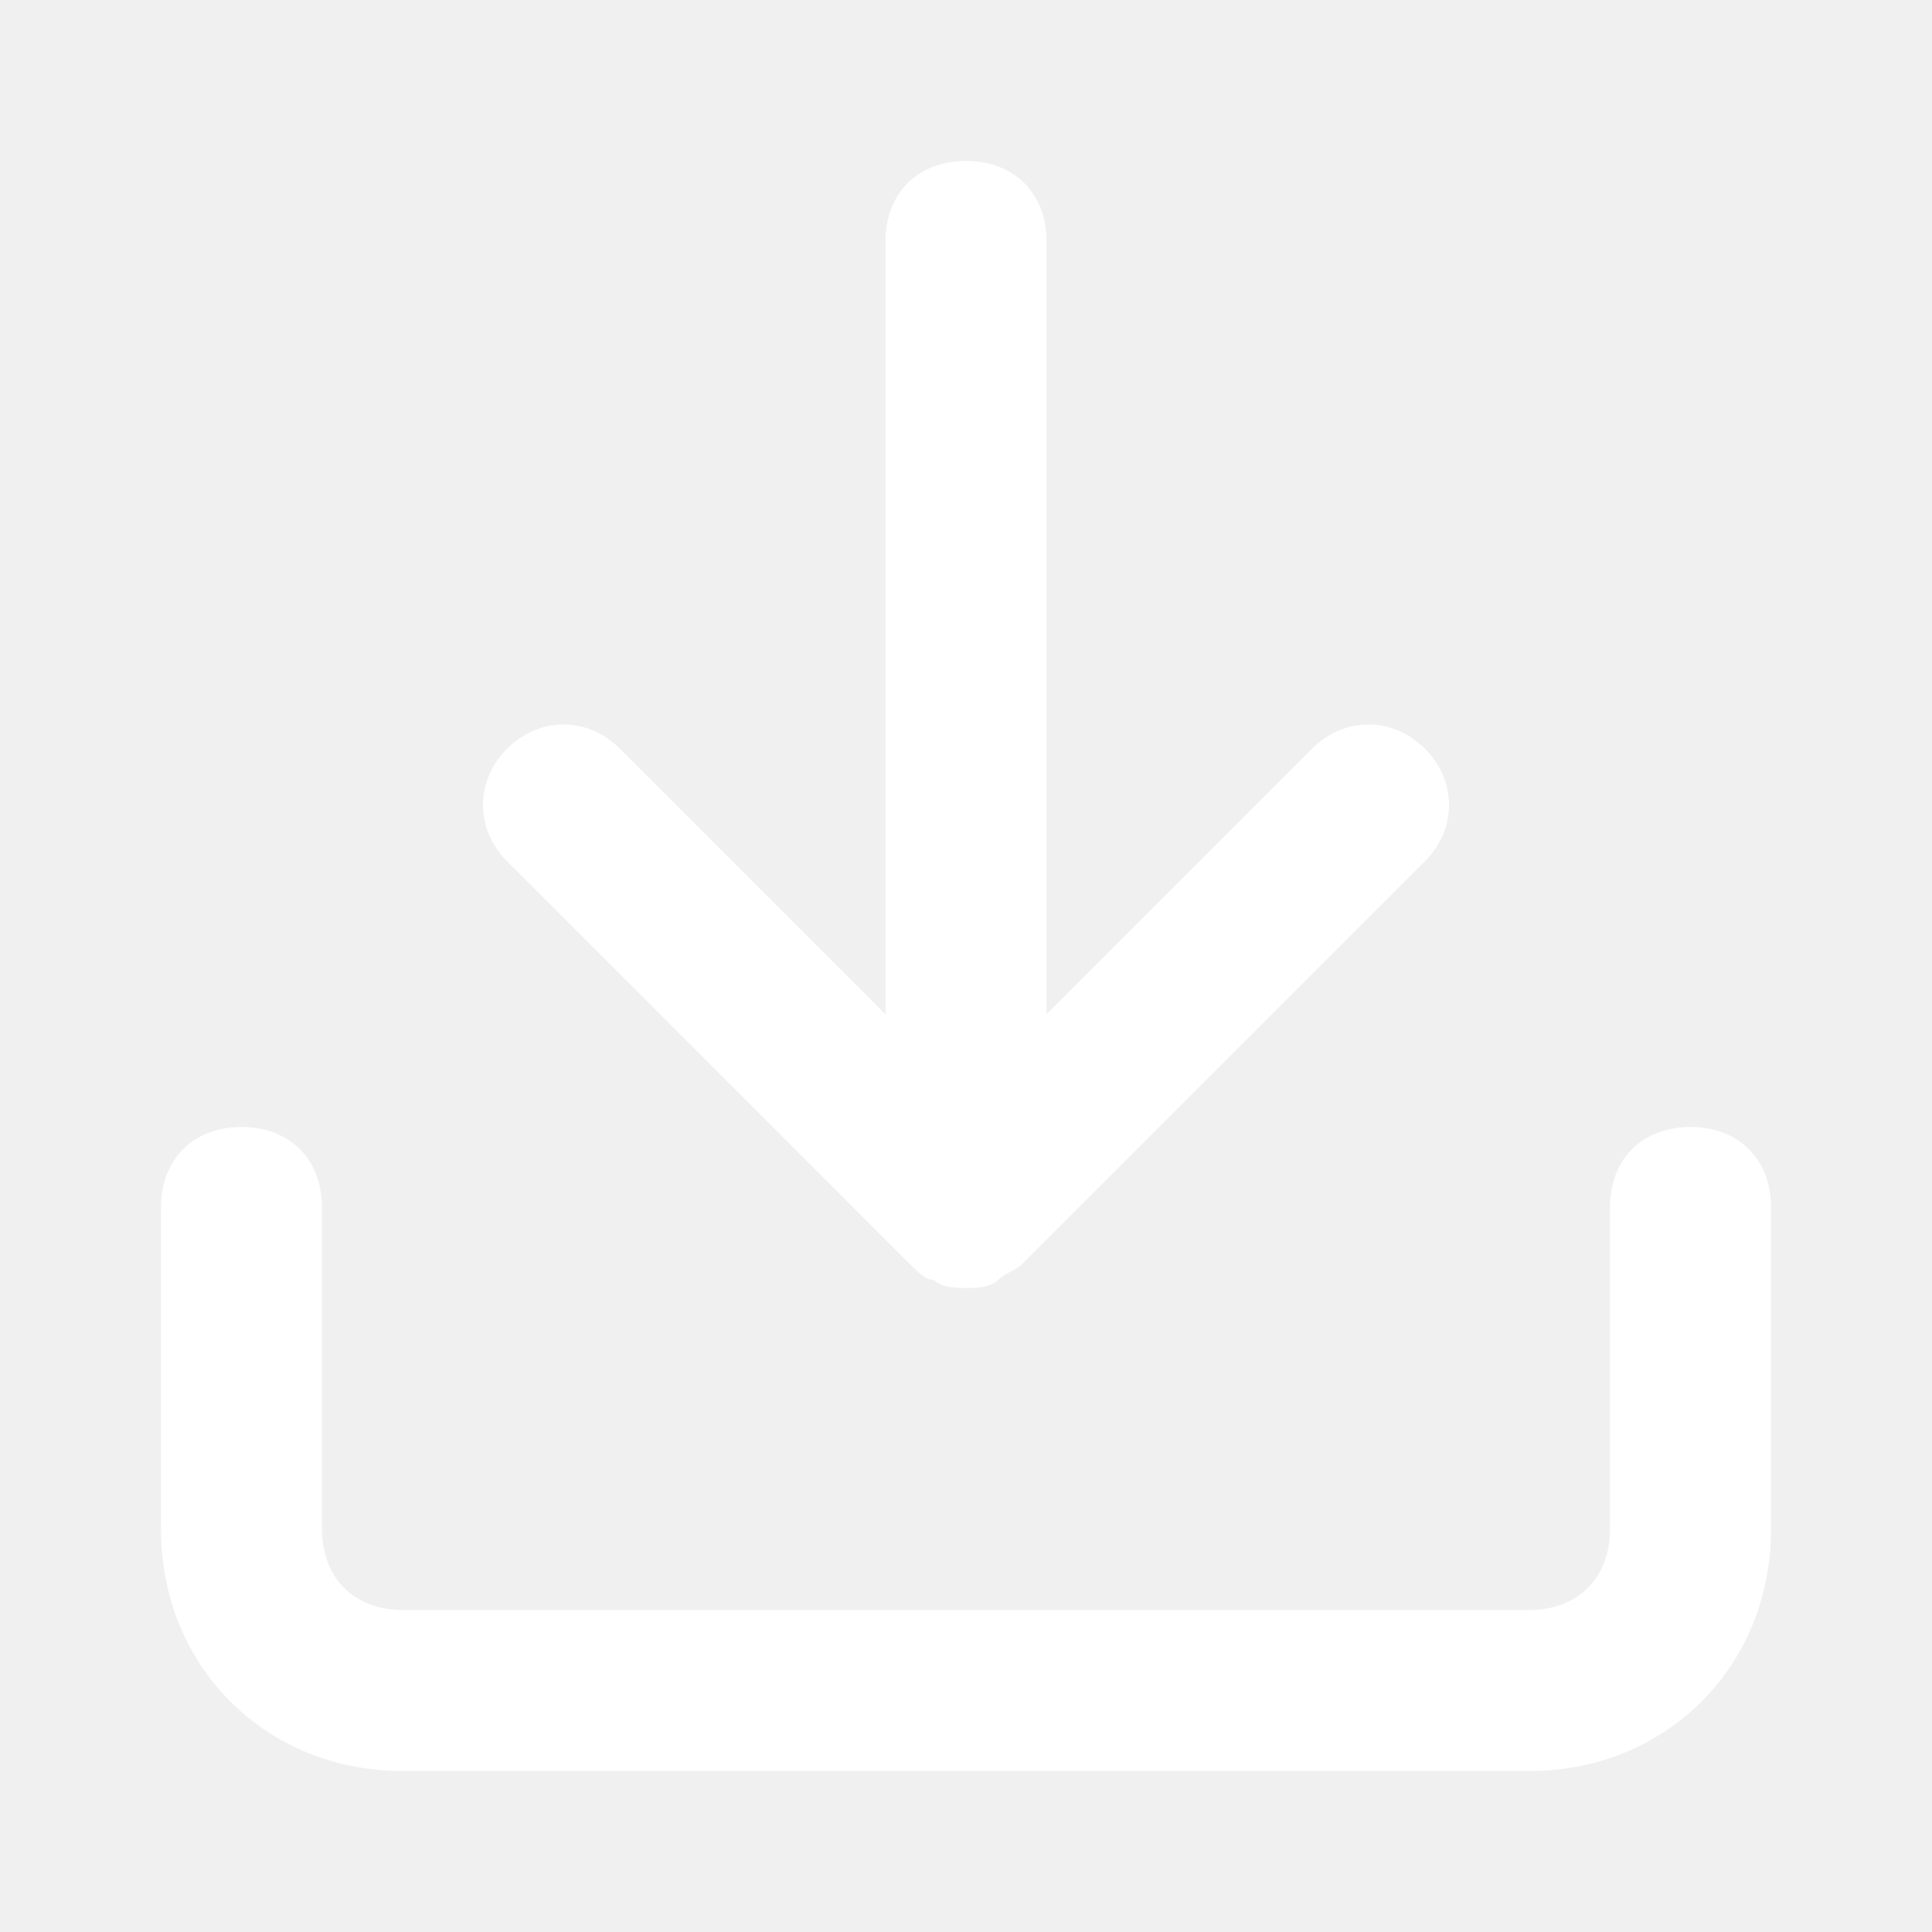
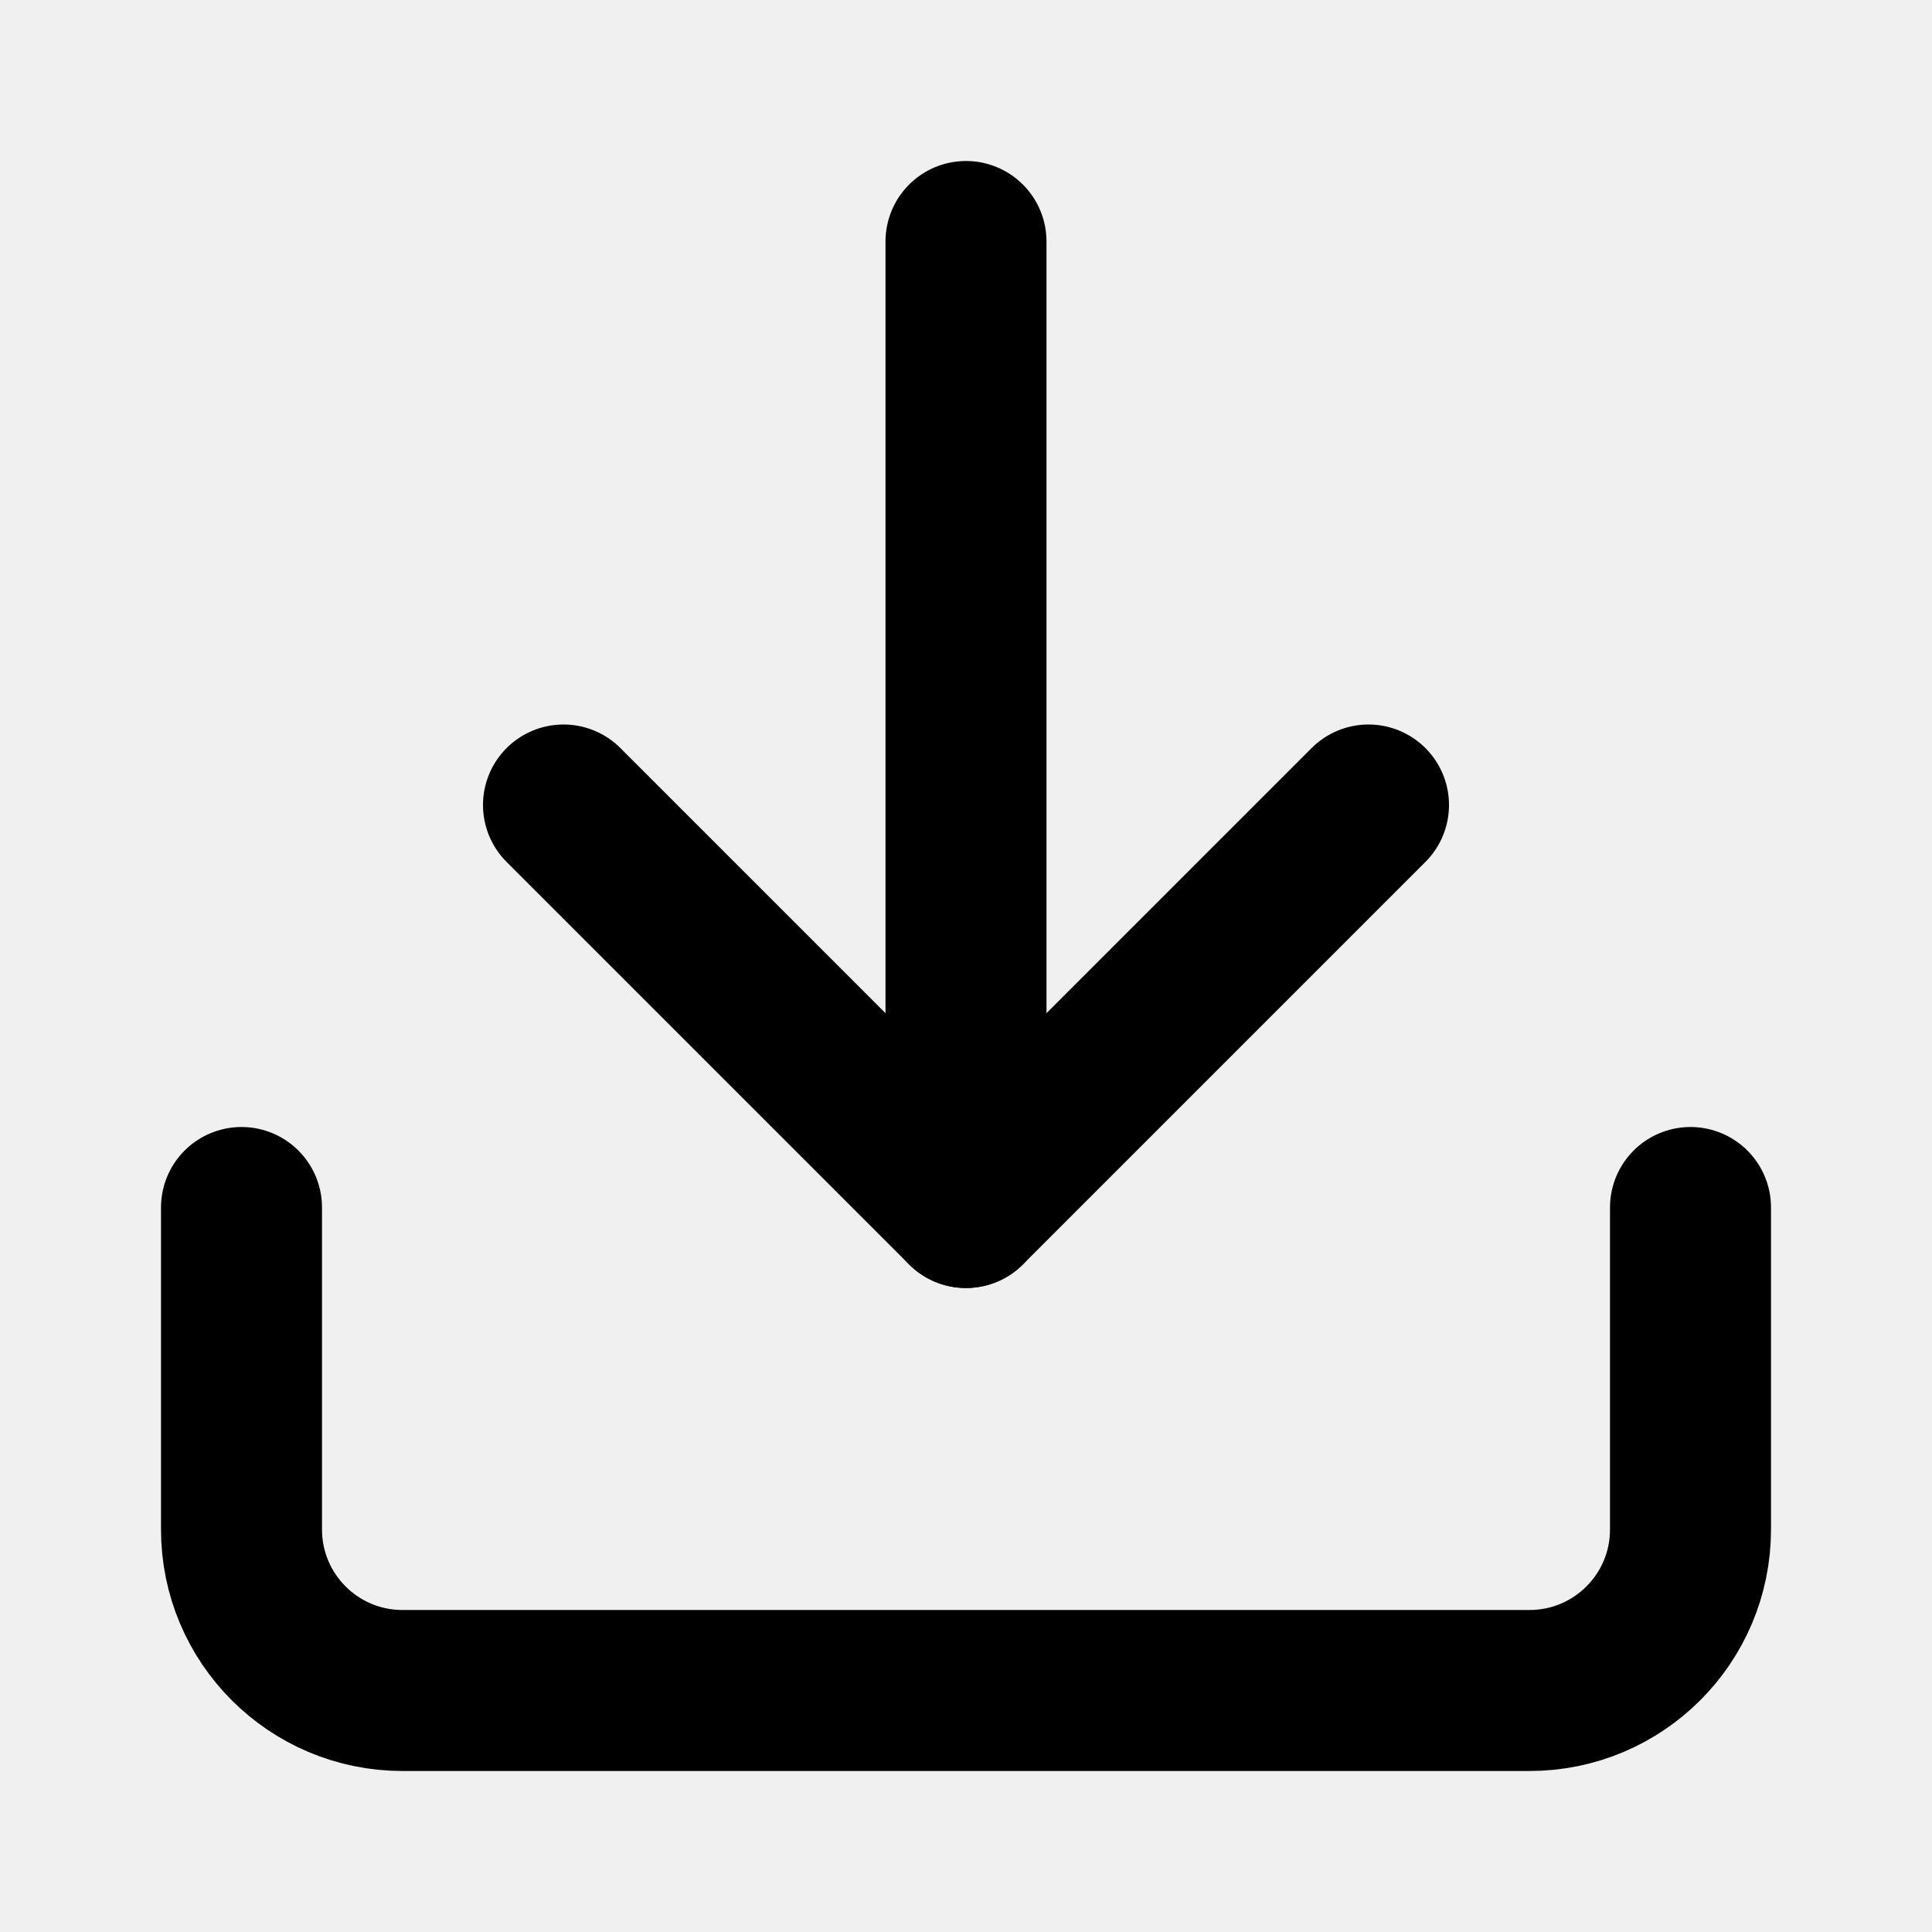
- <svg xmlns="http://www.w3.org/2000/svg" width="24" height="24" viewBox="0 0 24 24" fill="none">
-   <path d="M21 14C20.4 14 20 14.4 20 15V19C20 19.6 19.6 20 19 20H5C4.4 20 4 19.6 4 19V15C4 14.4 3.6 14 3 14C2.4 14 2 14.4 2 15V19C2 20.7 3.3 22 5 22H19C20.7 22 22 20.7 22 19V15C22 14.4 21.6 14 21 14Z" fill="white" />
-   <path d="M11.3 15.7C11.4 15.8 11.5 15.9 11.6 15.9C11.7 16 11.9 16 12 16C12.1 16 12.3 16 12.4 15.9C12.5 15.8 12.6 15.8 12.7 15.7L17.7 10.7C18.1 10.3 18.1 9.7 17.7 9.3C17.3 8.9 16.7 8.9 16.3 9.3L13 12.6V3C13 2.4 12.6 2 12 2C11.4 2 11 2.4 11 3V12.6L7.7 9.3C7.3 8.9 6.7 8.9 6.3 9.3C5.9 9.7 5.9 10.3 6.3 10.7L11.3 15.7Z" fill="white" />
+ <svg xmlns="http://www.w3.org/2000/svg" width="24" height="24" viewBox="0 0 24 24" fill="none" stroke="#000" stroke-width="2" stroke-linecap="round" stroke-linejoin="round" class="feather feather-download">
+   <path d="M21 15v4a2 2 0 0 1-2 2H5a2 2 0 0 1-2-2v-4" />
+   <polyline points="7 10 12 15 17 10" />
+   <line x1="12" y1="15" x2="12" y2="3" />
</svg>
